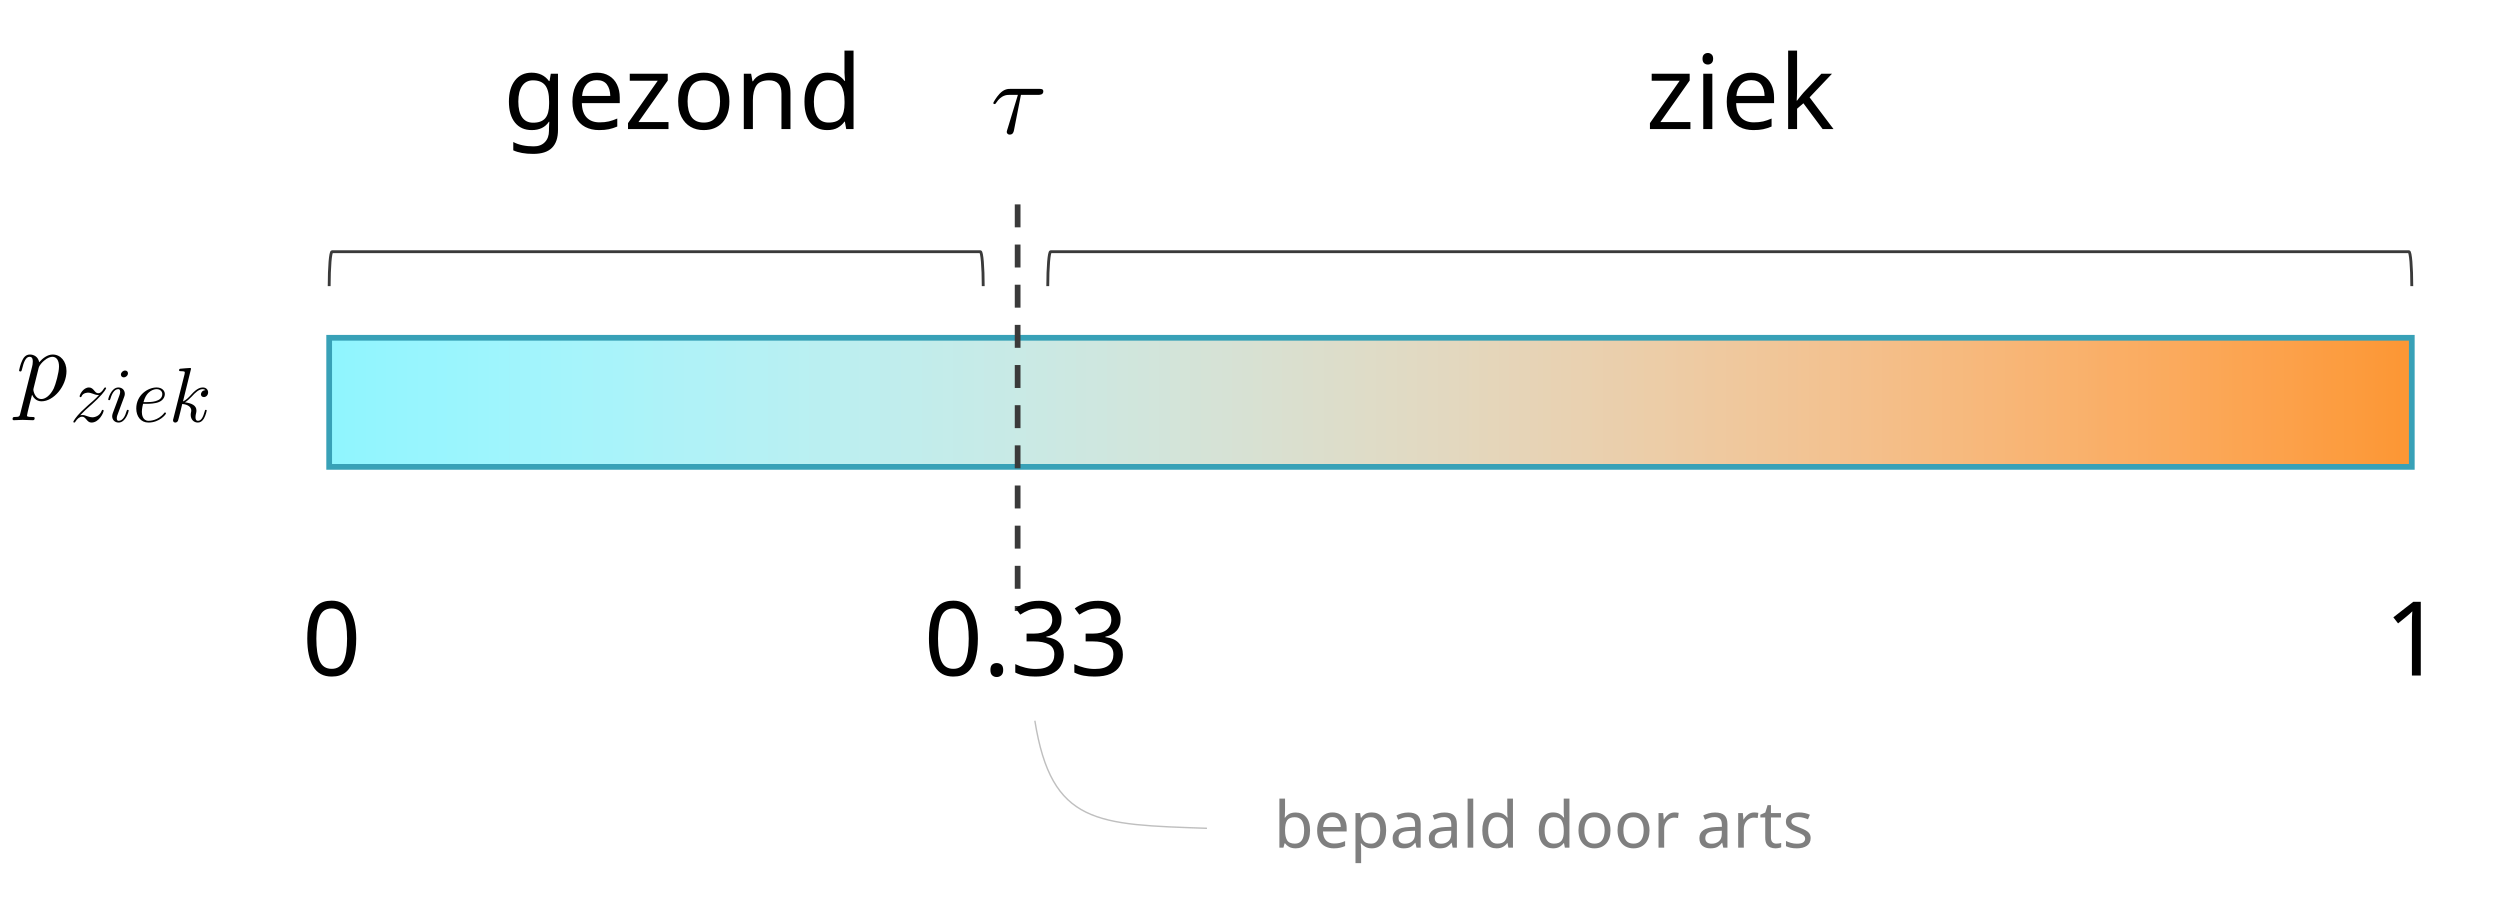
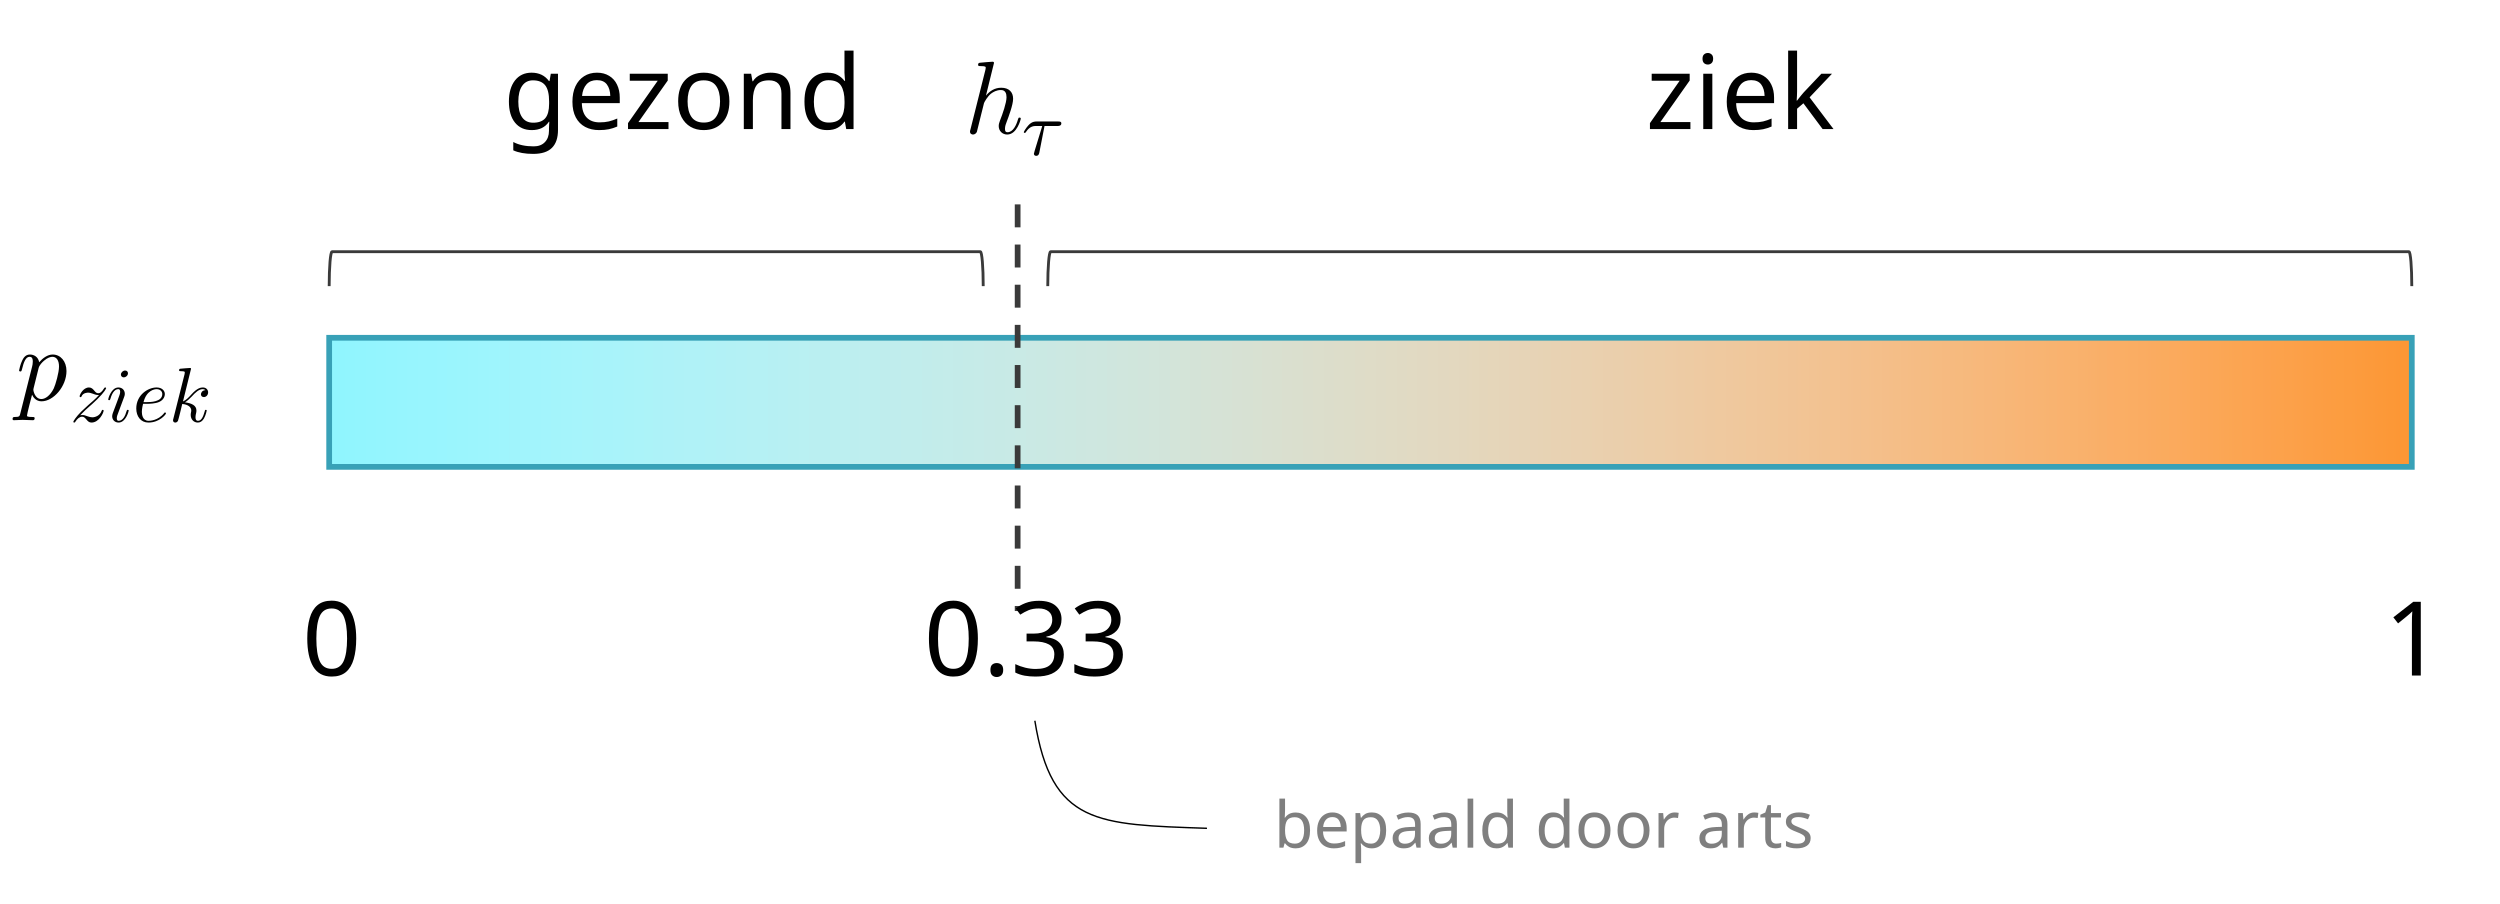
<svg xmlns="http://www.w3.org/2000/svg" width="581" height="210" overflow="hidden">
  <defs>
    <clipPath id="clip0">
-       <path d="M352 357 933 357 933 567 352 567Z" fill-rule="evenodd" clip-rule="evenodd" />
+       <rect x="352" y="357" width="581" height="210" />
    </clipPath>
    <linearGradient x1="428.5" y1="450.5" x2="912.5" y2="450.5" gradientUnits="userSpaceOnUse" spreadMethod="reflect" id="fill1">
      <stop offset="0" stop-color="#8FF6FF" />
      <stop offset="0.005" stop-color="#90F5FE" />
      <stop offset="0.01" stop-color="#91F5FE" />
      <stop offset="0.015" stop-color="#92F5FE" />
      <stop offset="0.02" stop-color="#93F5FE" />
      <stop offset="0.025" stop-color="#94F5FE" />
      <stop offset="0.03" stop-color="#95F5FE" />
      <stop offset="0.035" stop-color="#96F5FE" />
      <stop offset="0.04" stop-color="#97F5FE" />
      <stop offset="0.045" stop-color="#98F5FE" />
      <stop offset="0.05" stop-color="#98F5FE" />
      <stop offset="0.054" stop-color="#99F5FE" />
      <stop offset="0.059" stop-color="#9AF5FD" />
      <stop offset="0.064" stop-color="#9BF5FD" />
      <stop offset="0.069" stop-color="#9CF5FD" />
      <stop offset="0.074" stop-color="#9DF5FD" />
      <stop offset="0.079" stop-color="#9EF5FD" />
      <stop offset="0.084" stop-color="#9FF5FD" />
      <stop offset="0.089" stop-color="#A0F4FC" />
      <stop offset="0.094" stop-color="#A1F4FC" />
      <stop offset="0.099" stop-color="#A2F4FC" />
      <stop offset="0.104" stop-color="#A3F4FC" />
      <stop offset="0.109" stop-color="#A4F4FB" />
      <stop offset="0.114" stop-color="#A5F4FB" />
      <stop offset="0.119" stop-color="#A6F4FB" />
      <stop offset="0.124" stop-color="#A7F4FA" />
      <stop offset="0.129" stop-color="#A8F3FA" />
      <stop offset="0.134" stop-color="#A8F3FA" />
      <stop offset="0.139" stop-color="#A9F3FA" />
      <stop offset="0.144" stop-color="#AAF3F9" />
      <stop offset="0.149" stop-color="#ABF3F9" />
      <stop offset="0.153" stop-color="#ACF3F8" />
      <stop offset="0.158" stop-color="#ADF2F8" />
      <stop offset="0.163" stop-color="#AEF2F8" />
      <stop offset="0.168" stop-color="#AFF2F7" />
      <stop offset="0.173" stop-color="#B0F2F7" />
      <stop offset="0.178" stop-color="#B0F2F7" />
      <stop offset="0.183" stop-color="#B1F2F6" />
      <stop offset="0.188" stop-color="#B2F1F6" />
      <stop offset="0.193" stop-color="#B3F1F5" />
      <stop offset="0.198" stop-color="#B4F1F5" />
      <stop offset="0.203" stop-color="#B5F1F4" />
      <stop offset="0.208" stop-color="#B5F1F4" />
      <stop offset="0.213" stop-color="#B6F0F3" />
      <stop offset="0.218" stop-color="#B7F0F3" />
      <stop offset="0.223" stop-color="#B8F0F2" />
      <stop offset="0.228" stop-color="#B9F0F2" />
      <stop offset="0.233" stop-color="#BAEFF1" />
      <stop offset="0.238" stop-color="#BAEFF1" />
      <stop offset="0.243" stop-color="#BBEFF0" />
      <stop offset="0.248" stop-color="#BCEFF0" />
      <stop offset="0.252" stop-color="#BDEEEF" />
      <stop offset="0.257" stop-color="#BEEEEF" />
      <stop offset="0.262" stop-color="#BEEEEE" />
      <stop offset="0.267" stop-color="#BFEDED" />
      <stop offset="0.272" stop-color="#C0EDED" />
      <stop offset="0.277" stop-color="#C1EDEC" />
      <stop offset="0.282" stop-color="#C1EDEC" />
      <stop offset="0.287" stop-color="#C2ECEB" />
      <stop offset="0.292" stop-color="#C3ECEA" />
      <stop offset="0.297" stop-color="#C4ECEA" />
      <stop offset="0.302" stop-color="#C4EBE9" />
      <stop offset="0.307" stop-color="#C5EBE8" />
      <stop offset="0.312" stop-color="#C6EBE8" />
      <stop offset="0.317" stop-color="#C7EAE7" />
      <stop offset="0.322" stop-color="#C7EAE6" />
      <stop offset="0.327" stop-color="#C8EAE6" />
      <stop offset="0.332" stop-color="#C9EAE5" />
      <stop offset="0.337" stop-color="#CAE9E4" />
      <stop offset="0.342" stop-color="#CAE9E3" />
      <stop offset="0.347" stop-color="#CBE8E3" />
      <stop offset="0.351" stop-color="#CCE8E2" />
      <stop offset="0.356" stop-color="#CCE8E1" />
      <stop offset="0.361" stop-color="#CDE7E0" />
      <stop offset="0.366" stop-color="#CEE7E0" />
      <stop offset="0.371" stop-color="#CEE7DF" />
      <stop offset="0.376" stop-color="#CFE6DE" />
      <stop offset="0.381" stop-color="#D0E6DD" />
      <stop offset="0.386" stop-color="#D0E6DC" />
      <stop offset="0.391" stop-color="#D1E5DC" />
      <stop offset="0.396" stop-color="#D2E5DB" />
      <stop offset="0.401" stop-color="#D2E4DA" />
      <stop offset="0.406" stop-color="#D3E4D9" />
      <stop offset="0.411" stop-color="#D4E4D8" />
      <stop offset="0.416" stop-color="#D4E3D7" />
      <stop offset="0.421" stop-color="#D5E3D6" />
      <stop offset="0.426" stop-color="#D6E2D6" />
      <stop offset="0.431" stop-color="#D6E2D5" />
      <stop offset="0.436" stop-color="#D7E1D4" />
      <stop offset="0.441" stop-color="#D7E1D3" />
      <stop offset="0.446" stop-color="#D8E1D2" />
      <stop offset="0.45" stop-color="#D9E0D1" />
      <stop offset="0.455" stop-color="#D9E0D0" />
      <stop offset="0.46" stop-color="#DADFCF" />
      <stop offset="0.465" stop-color="#DADFCE" />
      <stop offset="0.47" stop-color="#DBDECD" />
      <stop offset="0.475" stop-color="#DCDECC" />
      <stop offset="0.48" stop-color="#DCDDCB" />
      <stop offset="0.485" stop-color="#DDDDCA" />
      <stop offset="0.49" stop-color="#DDDDC9" />
      <stop offset="0.495" stop-color="#DEDCC8" />
      <stop offset="0.5" stop-color="#DFDCC7" />
      <stop offset="0.505" stop-color="#DFDBC6" />
      <stop offset="0.51" stop-color="#E0DBC5" />
      <stop offset="0.515" stop-color="#E0DAC4" />
      <stop offset="0.52" stop-color="#E1DAC3" />
      <stop offset="0.525" stop-color="#E1D9C2" />
      <stop offset="0.53" stop-color="#E2D9C1" />
      <stop offset="0.535" stop-color="#E2D8C0" />
      <stop offset="0.54" stop-color="#E3D8BF" />
      <stop offset="0.545" stop-color="#E3D7BE" />
      <stop offset="0.55" stop-color="#E4D7BC" />
      <stop offset="0.554" stop-color="#E4D6BB" />
      <stop offset="0.559" stop-color="#E5D6BA" />
      <stop offset="0.564" stop-color="#E5D5B9" />
      <stop offset="0.569" stop-color="#E6D4B8" />
      <stop offset="0.574" stop-color="#E6D4B7" />
      <stop offset="0.579" stop-color="#E7D3B6" />
      <stop offset="0.584" stop-color="#E7D3B4" />
      <stop offset="0.589" stop-color="#E8D2B3" />
      <stop offset="0.594" stop-color="#E8D2B2" />
      <stop offset="0.599" stop-color="#E9D1B1" />
      <stop offset="0.604" stop-color="#E9D1B0" />
      <stop offset="0.609" stop-color="#EAD0AE" />
      <stop offset="0.614" stop-color="#EACFAD" />
      <stop offset="0.619" stop-color="#EACFAC" />
      <stop offset="0.624" stop-color="#EBCEAB" />
      <stop offset="0.629" stop-color="#EBCEA9" />
      <stop offset="0.634" stop-color="#ECCDA8" />
      <stop offset="0.639" stop-color="#ECCDA7" />
      <stop offset="0.644" stop-color="#EDCCA6" />
      <stop offset="0.649" stop-color="#EDCBA4" />
      <stop offset="0.653" stop-color="#EDCBA3" />
      <stop offset="0.658" stop-color="#EECAA2" />
      <stop offset="0.663" stop-color="#EEC9A0" />
      <stop offset="0.668" stop-color="#EFC99F" />
      <stop offset="0.673" stop-color="#EFC89E" />
      <stop offset="0.678" stop-color="#EFC89C" />
      <stop offset="0.683" stop-color="#F0C79B" />
      <stop offset="0.688" stop-color="#F0C69A" />
      <stop offset="0.693" stop-color="#F0C698" />
      <stop offset="0.698" stop-color="#F1C597" />
      <stop offset="0.703" stop-color="#F1C496" />
      <stop offset="0.708" stop-color="#F2C494" />
      <stop offset="0.713" stop-color="#F2C393" />
      <stop offset="0.718" stop-color="#F2C291" />
      <stop offset="0.723" stop-color="#F3C290" />
      <stop offset="0.728" stop-color="#F3C18F" />
      <stop offset="0.733" stop-color="#F3C08D" />
      <stop offset="0.738" stop-color="#F4C08C" />
      <stop offset="0.743" stop-color="#F4BF8A" />
      <stop offset="0.748" stop-color="#F4BE89" />
      <stop offset="0.752" stop-color="#F4BE87" />
      <stop offset="0.757" stop-color="#F5BD86" />
      <stop offset="0.762" stop-color="#F5BC84" />
      <stop offset="0.767" stop-color="#F5BC83" />
      <stop offset="0.772" stop-color="#F6BB81" />
      <stop offset="0.777" stop-color="#F6BA80" />
      <stop offset="0.782" stop-color="#F6BA7E" />
      <stop offset="0.787" stop-color="#F6B97D" />
      <stop offset="0.792" stop-color="#F7B87B" />
      <stop offset="0.797" stop-color="#F7B77A" />
      <stop offset="0.802" stop-color="#F7B778" />
      <stop offset="0.807" stop-color="#F7B677" />
      <stop offset="0.812" stop-color="#F8B575" />
      <stop offset="0.817" stop-color="#F8B474" />
      <stop offset="0.822" stop-color="#F8B472" />
      <stop offset="0.827" stop-color="#F8B370" />
      <stop offset="0.832" stop-color="#F9B26F" />
      <stop offset="0.837" stop-color="#F9B26D" />
      <stop offset="0.842" stop-color="#F9B16C" />
      <stop offset="0.847" stop-color="#F9B06A" />
      <stop offset="0.851" stop-color="#F9AF68" />
      <stop offset="0.856" stop-color="#FAAE67" />
      <stop offset="0.861" stop-color="#FAAE65" />
      <stop offset="0.866" stop-color="#FAAD63" />
      <stop offset="0.871" stop-color="#FAAC62" />
      <stop offset="0.876" stop-color="#FAAB60" />
      <stop offset="0.881" stop-color="#FAAB5E" />
      <stop offset="0.886" stop-color="#FBAA5D" />
      <stop offset="0.891" stop-color="#FBA95B" />
      <stop offset="0.896" stop-color="#FBA859" />
      <stop offset="0.901" stop-color="#FBA758" />
      <stop offset="0.906" stop-color="#FBA756" />
      <stop offset="0.911" stop-color="#FBA654" />
      <stop offset="0.916" stop-color="#FBA552" />
      <stop offset="0.921" stop-color="#FCA451" />
      <stop offset="0.926" stop-color="#FCA34F" />
      <stop offset="0.931" stop-color="#FCA24D" />
      <stop offset="0.936" stop-color="#FCA24B" />
      <stop offset="0.941" stop-color="#FCA14A" />
      <stop offset="0.946" stop-color="#FCA048" />
      <stop offset="0.95" stop-color="#FC9F46" />
      <stop offset="0.955" stop-color="#FC9E44" />
      <stop offset="0.96" stop-color="#FC9D42" />
      <stop offset="0.965" stop-color="#FC9D40" />
      <stop offset="0.97" stop-color="#FC9C3F" />
      <stop offset="0.975" stop-color="#FC9B3D" />
      <stop offset="0.98" stop-color="#FC9A3B" />
      <stop offset="0.985" stop-color="#FC9939" />
      <stop offset="0.99" stop-color="#FC9837" />
      <stop offset="0.995" stop-color="#FC9735" />
      <stop offset="1" stop-color="#FD9734" />
    </linearGradient>
  </defs>
  <g clip-path="url(#clip0)" transform="translate(-352 -357)">
    <rect x="428.5" y="435.5" width="484" height="30" stroke="#38A1B7" stroke-width="1.333" stroke-miterlimit="8" fill="url(#fill1)" />
    <text font-family="Cambria Math,Cambria Math_MSFontService,sans-serif" font-weight="400" font-size="24" transform="translate(355.684 450)">𝑝<tspan font-size="18" x="12.573" y="5">𝑧𝑖𝑒𝑘</tspan>
      <tspan font-family="Calibri,Calibri_MSFontService,sans-serif" x="66.555" y="64">0</tspan>
      <tspan font-family="Calibri,Calibri_MSFontService,sans-serif" x="550.389" y="64">1</tspan>
    </text>
    <path d="M588.5 404.5 588.5 498.999" stroke="#3A3A3A" stroke-width="1.333" stroke-miterlimit="8" stroke-dasharray="5.333 4" fill="none" fill-rule="evenodd" />
    <text font-family="Calibri,Calibri_MSFontService,sans-serif" font-weight="400" font-size="24" transform="translate(566.712 514)">0.33<tspan x="-97.754" y="-127">gezond</tspan>
      <tspan x="167.797" y="-127">ziek</tspan>
-       <tspan font-family="Cambria Math,Cambria Math_MSFontService,sans-serif" x="15.487" y="-126">𝜏</tspan>
+       <tspan font-family="Cambria Math,Cambria Math_MSFontService,sans-serif" x="9.405" y="-126">ℎ</tspan>
+       <tspan font-family="Cambria Math,Cambria Math_MSFontService,sans-serif" font-size="18" x="22.738" y="-121">𝜏</tspan>
    </text>
    <path d="M428.5 423.5C428.5 419.082 428.798 415.5 429.167 415.5L579.833 415.5C580.202 415.5 580.5 419.082 580.5 423.5" stroke="#3A3A3A" stroke-width="0.667" stroke-miterlimit="8" fill="none" fill-rule="evenodd" />
    <path d="M595.5 423.5C595.5 419.082 595.798 415.5 596.167 415.5L911.833 415.5C912.202 415.5 912.5 419.082 912.5 423.5" stroke="#3A3A3A" stroke-width="0.667" stroke-miterlimit="8" fill="none" fill-rule="evenodd" />
-     <path d="M632.5 549.5C606.993 548.605 596.392 548.742 592.5 524.5" stroke="#BFBFBF" stroke-width="0.333" stroke-miterlimit="8" fill="none" fill-rule="evenodd" />
+     <path d="M632.5 549.5C606.993 548.605 596.392 548.742 592.5 524.5" stroke="#000000" stroke-width="0.333" stroke-miterlimit="8" fill="none" fill-rule="evenodd" />
    <text fill="#7F7F7F" font-family="Calibri,Calibri_MSFontService,sans-serif" font-weight="400" font-size="15" transform="translate(648.05 554)">bepaald door arts</text>
  </g>
</svg>
